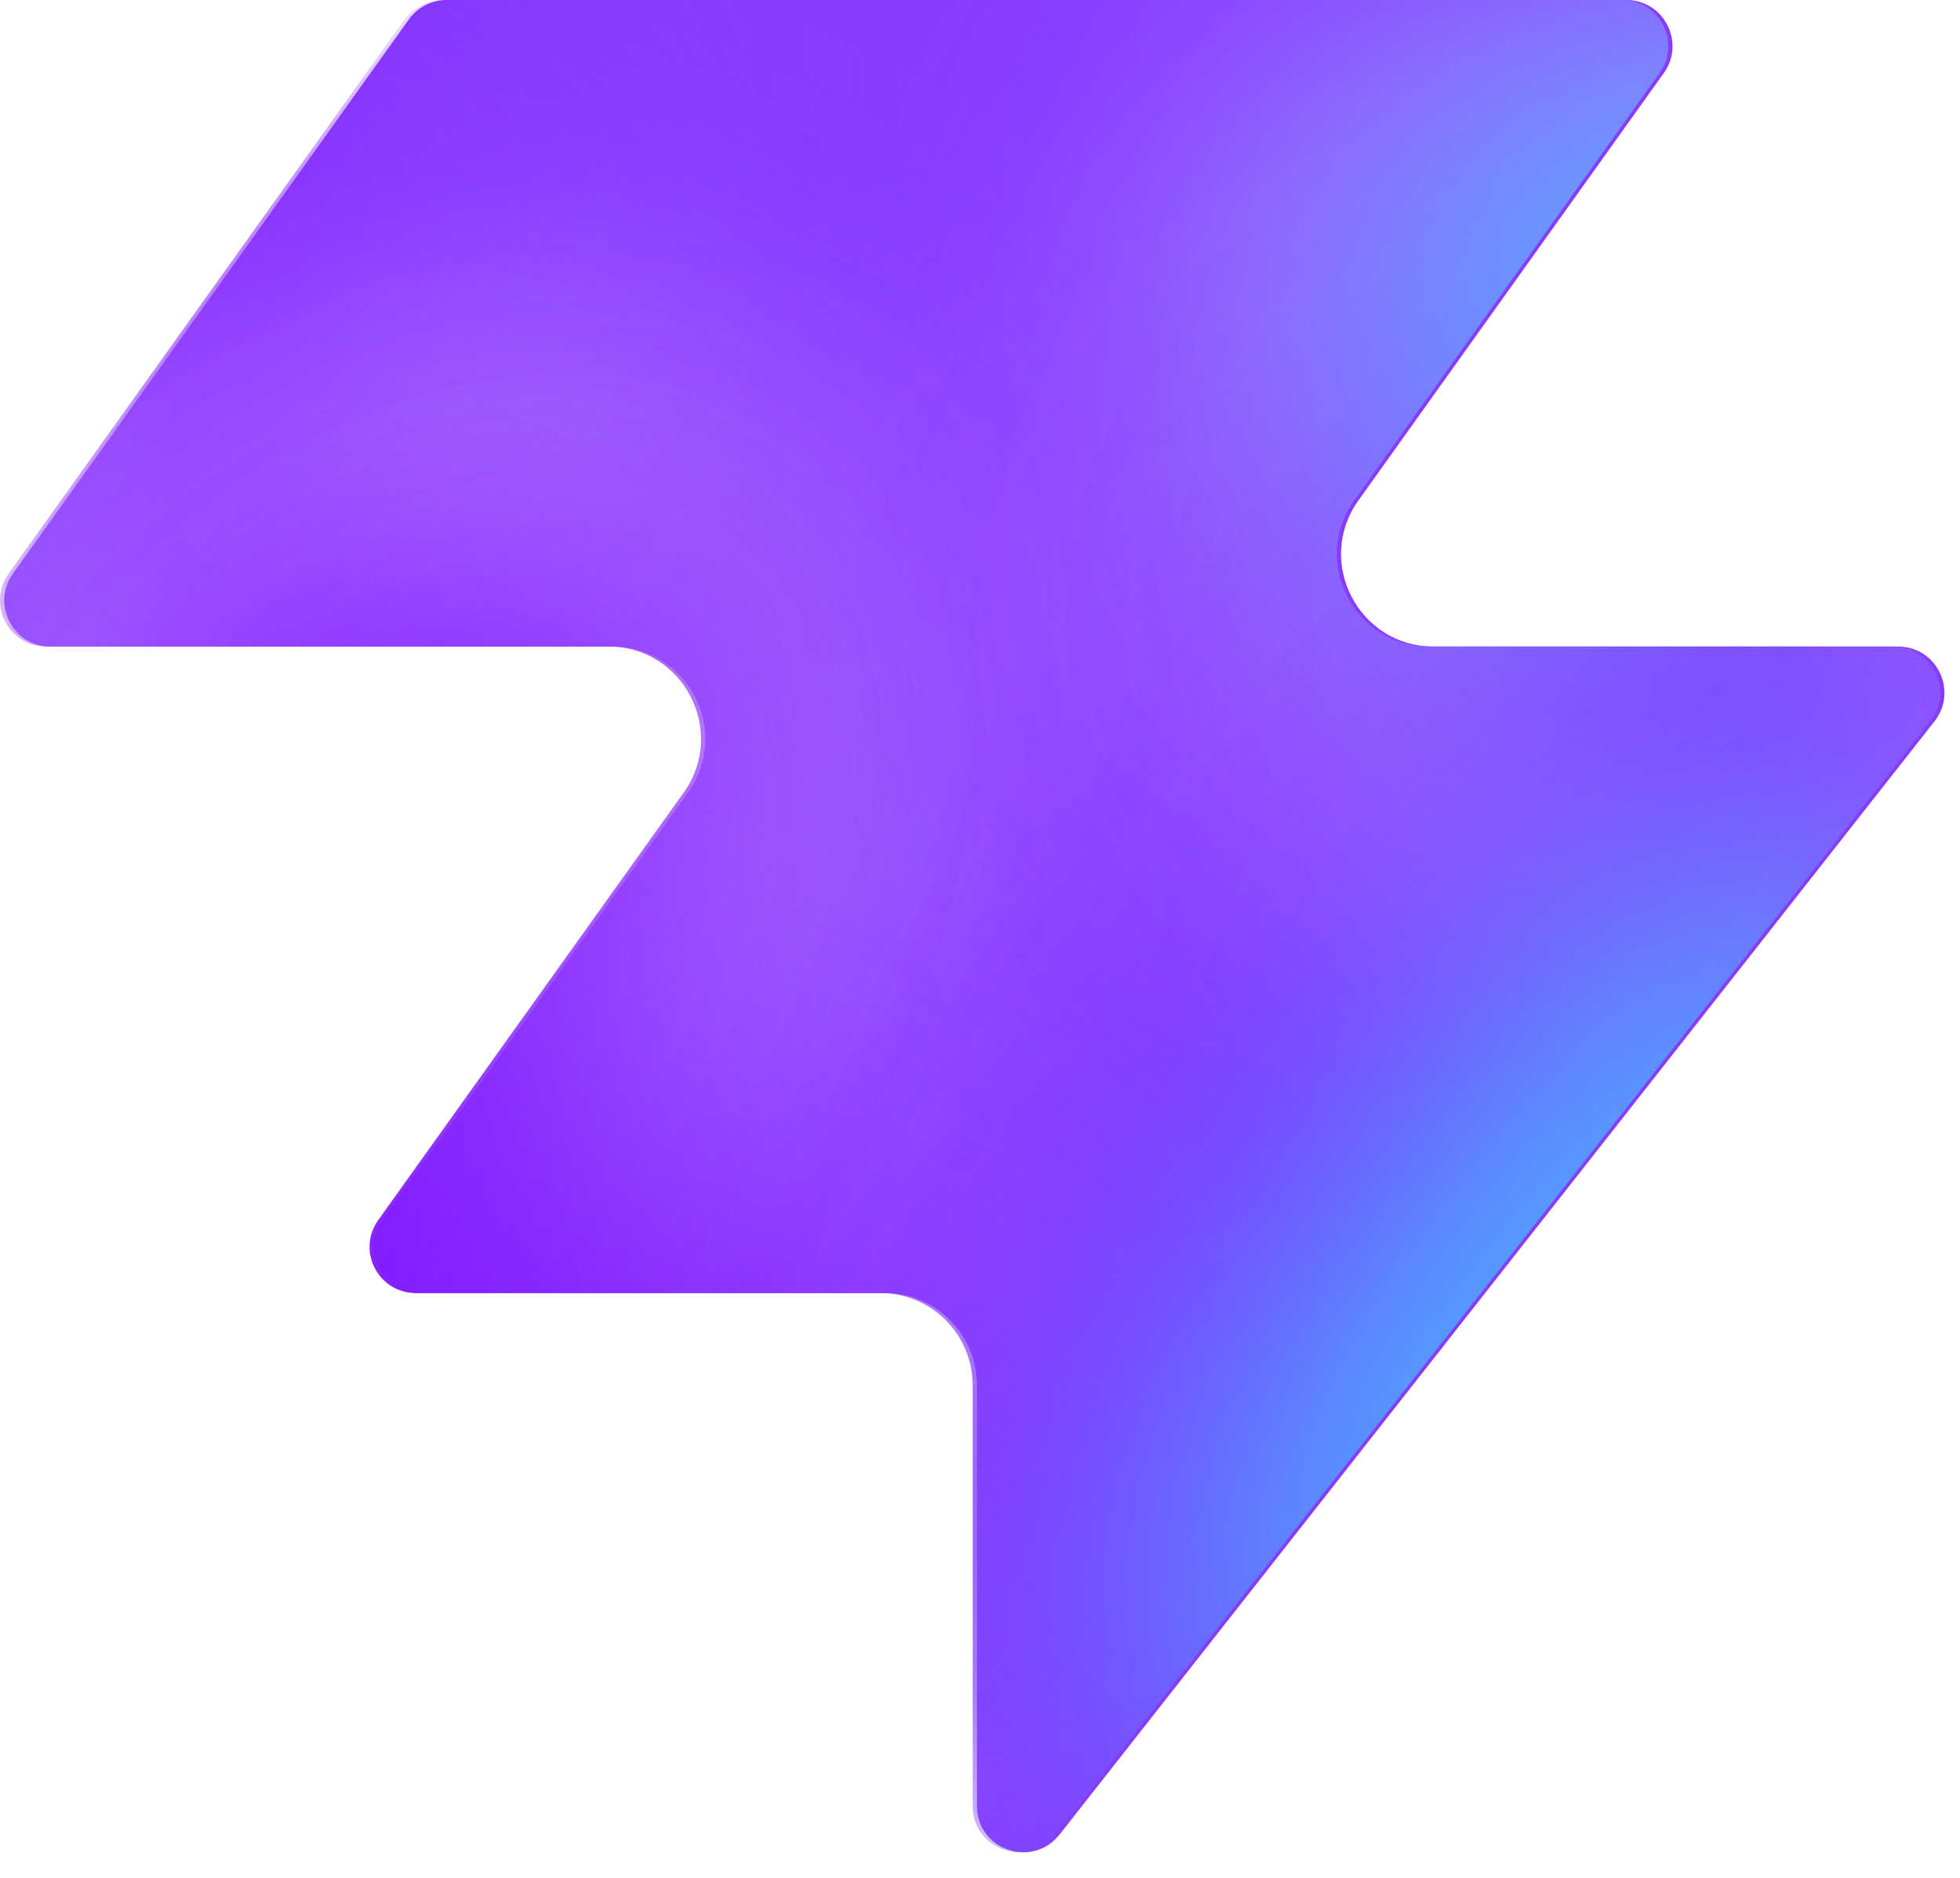
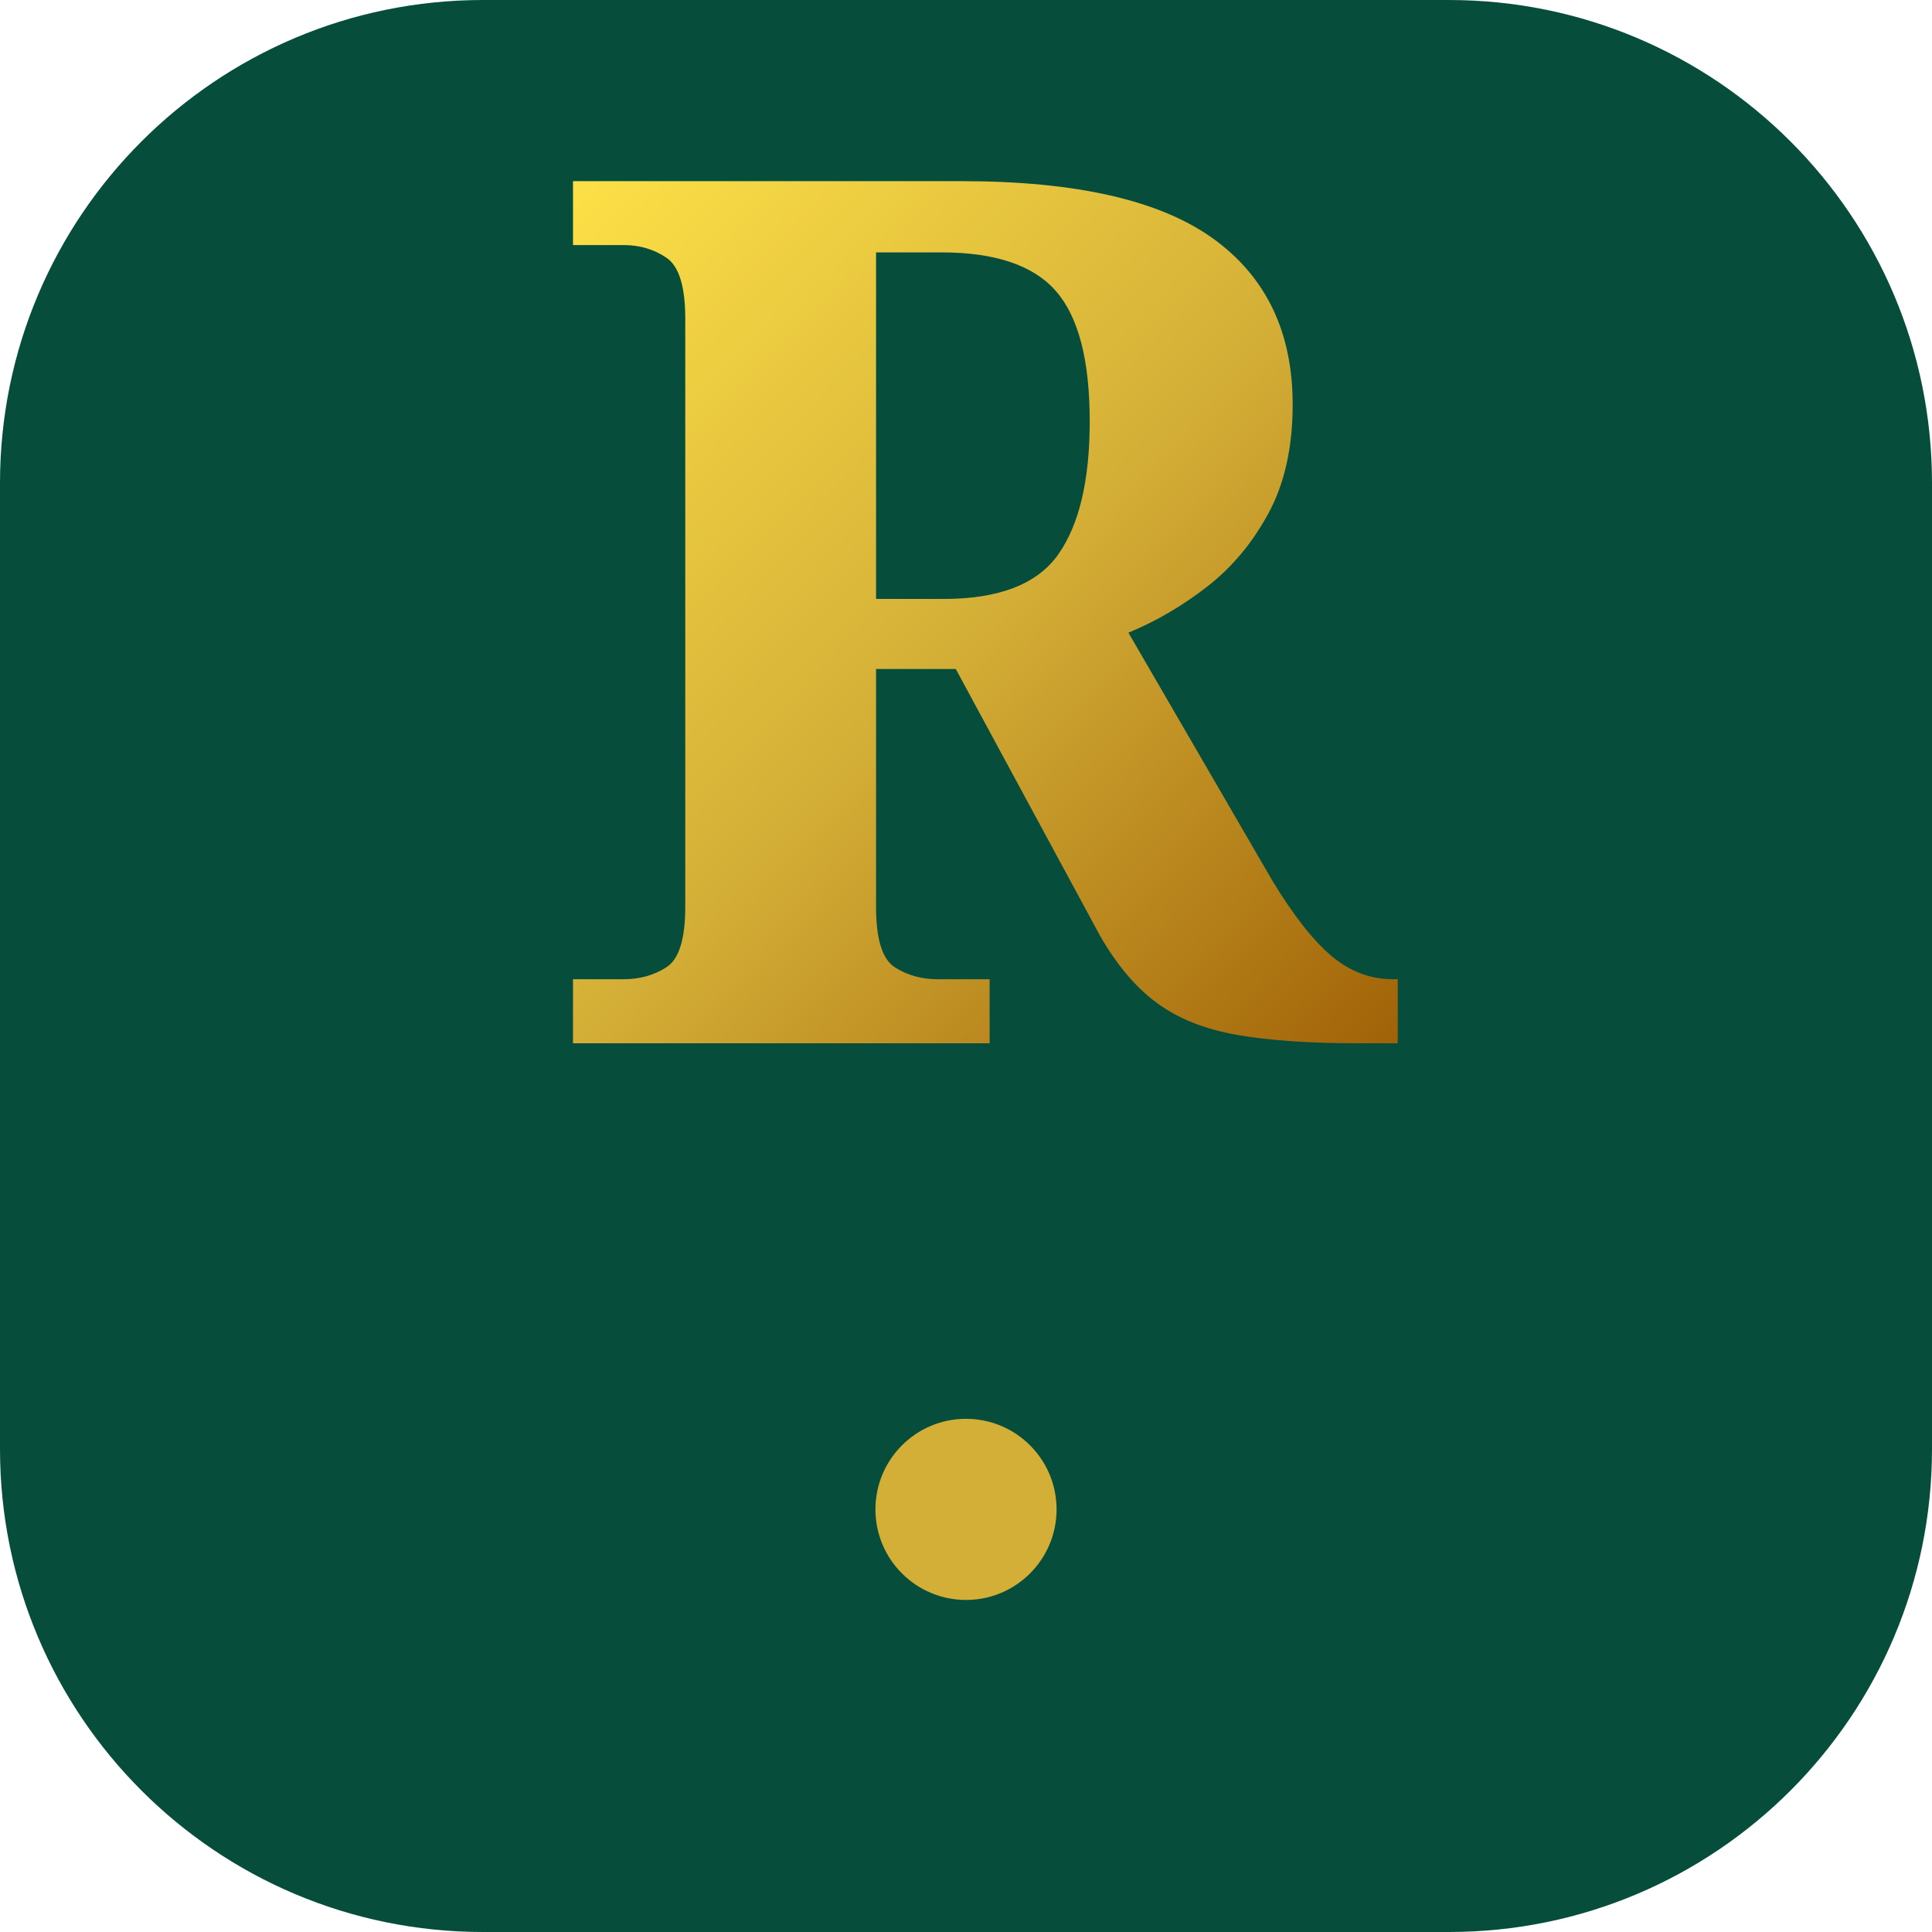
- <svg xmlns="http://www.w3.org/2000/svg" width="48" height="46" fill="none" viewBox="0 0 48 46">
-   <path fill="#863bff" d="M25.946 44.938c-.664.845-2.021.375-2.021-.698V33.937a2.26 2.26 0 0 0-2.262-2.262H10.287c-.92 0-1.456-1.04-.92-1.788l7.48-10.471c1.07-1.497 0-3.578-1.842-3.578H1.237c-.92 0-1.456-1.04-.92-1.788L10.013.474c.214-.297.556-.474.92-.474h28.894c.92 0 1.456 1.04.92 1.788l-7.48 10.471c-1.07 1.498 0 3.579 1.842 3.579h11.377c.943 0 1.473 1.088.89 1.83L25.947 44.94z" style="fill:#863bff;fill:color(display-p3 .525 .23 1);fill-opacity:1" />
-   <mask id="a" width="48" height="46" x="0" y="0" maskUnits="userSpaceOnUse" style="mask-type:alpha">
-     <path fill="#000" d="M25.842 44.938c-.664.844-2.021.375-2.021-.698V33.937a2.26 2.26 0 0 0-2.262-2.262H10.183c-.92 0-1.456-1.04-.92-1.788l7.48-10.471c1.07-1.498 0-3.579-1.842-3.579H1.133c-.92 0-1.456-1.04-.92-1.787L9.91.473c.214-.297.556-.474.92-.474h28.894c.92 0 1.456 1.04.92 1.788l-7.48 10.471c-1.07 1.498 0 3.578 1.842 3.578h11.377c.943 0 1.473 1.088.89 1.832L25.843 44.94z" style="fill:#000;fill-opacity:1" />
-   </mask>
-   <g mask="url(#a)">
-     <g filter="url(#b)">
-       <ellipse cx="5.508" cy="14.704" fill="#ede6ff" rx="5.508" ry="14.704" style="fill:#ede6ff;fill:color(display-p3 .927 .903 1);fill-opacity:1" transform="matrix(.00324 1 1 -.00324 -4.47 31.516)" />
-     </g>
-     <g filter="url(#c)">
-       <ellipse cx="10.399" cy="29.851" fill="#ede6ff" rx="10.399" ry="29.851" style="fill:#ede6ff;fill:color(display-p3 .927 .903 1);fill-opacity:1" transform="matrix(.00324 1 1 -.00324 -39.328 7.883)" />
-     </g>
-     <g filter="url(#d)">
-       <ellipse cx="5.508" cy="30.487" fill="#7e14ff" rx="5.508" ry="30.487" style="fill:#7e14ff;fill:color(display-p3 .492 .077 1);fill-opacity:1" transform="rotate(89.814 -25.913 -14.639)scale(1 -1)" />
-     </g>
-     <g filter="url(#e)">
-       <ellipse cx="5.508" cy="30.599" fill="#7e14ff" rx="5.508" ry="30.599" style="fill:#7e14ff;fill:color(display-p3 .492 .077 1);fill-opacity:1" transform="rotate(89.814 -32.644 -3.334)scale(1 -1)" />
-     </g>
-     <g filter="url(#f)">
-       <ellipse cx="5.508" cy="30.599" fill="#7e14ff" rx="5.508" ry="30.599" style="fill:#7e14ff;fill:color(display-p3 .492 .077 1);fill-opacity:1" transform="matrix(.00324 1 1 -.00324 -34.34 30.47)" />
-     </g>
-     <g filter="url(#g)">
-       <ellipse cx="14.072" cy="22.078" fill="#ede6ff" rx="14.072" ry="22.078" style="fill:#ede6ff;fill:color(display-p3 .927 .903 1);fill-opacity:1" transform="rotate(93.35 24.506 48.493)scale(-1 1)" />
-     </g>
-     <g filter="url(#h)">
-       <ellipse cx="3.47" cy="21.501" fill="#7e14ff" rx="3.47" ry="21.501" style="fill:#7e14ff;fill:color(display-p3 .492 .077 1);fill-opacity:1" transform="rotate(89.009 28.708 47.59)scale(-1 1)" />
-     </g>
-     <g filter="url(#i)">
-       <ellipse cx="3.47" cy="21.501" fill="#7e14ff" rx="3.47" ry="21.501" style="fill:#7e14ff;fill:color(display-p3 .492 .077 1);fill-opacity:1" transform="rotate(89.009 28.708 47.59)scale(-1 1)" />
-     </g>
-     <g filter="url(#j)">
-       <ellipse cx=".387" cy="8.972" fill="#7e14ff" rx="4.407" ry="29.108" style="fill:#7e14ff;fill:color(display-p3 .492 .077 1);fill-opacity:1" transform="rotate(39.51 .387 8.972)" />
-     </g>
-     <g filter="url(#k)">
-       <ellipse cx="47.523" cy="-6.092" fill="#7e14ff" rx="4.407" ry="29.108" style="fill:#7e14ff;fill:color(display-p3 .492 .077 1);fill-opacity:1" transform="rotate(37.892 47.523 -6.092)" />
-     </g>
-     <g filter="url(#l)">
-       <ellipse cx="41.412" cy="6.333" fill="#47bfff" rx="5.971" ry="9.665" style="fill:#47bfff;fill:color(display-p3 .28 .748 1);fill-opacity:1" transform="rotate(37.892 41.412 6.333)" />
-     </g>
-     <g filter="url(#m)">
-       <ellipse cx="-1.879" cy="38.332" fill="#7e14ff" rx="4.407" ry="29.108" style="fill:#7e14ff;fill:color(display-p3 .492 .077 1);fill-opacity:1" transform="rotate(37.892 -1.88 38.332)" />
-     </g>
-     <g filter="url(#n)">
-       <ellipse cx="-1.879" cy="38.332" fill="#7e14ff" rx="4.407" ry="29.108" style="fill:#7e14ff;fill:color(display-p3 .492 .077 1);fill-opacity:1" transform="rotate(37.892 -1.88 38.332)" />
-     </g>
-     <g filter="url(#o)">
-       <ellipse cx="35.651" cy="29.907" fill="#7e14ff" rx="4.407" ry="29.108" style="fill:#7e14ff;fill:color(display-p3 .492 .077 1);fill-opacity:1" transform="rotate(37.892 35.651 29.907)" />
-     </g>
-     <g filter="url(#p)">
-       <ellipse cx="38.418" cy="32.4" fill="#47bfff" rx="5.971" ry="15.297" style="fill:#47bfff;fill:color(display-p3 .28 .748 1);fill-opacity:1" transform="rotate(37.892 38.418 32.4)" />
-     </g>
-   </g>
+ <svg xmlns="http://www.w3.org/2000/svg" viewBox="0 0 256 256">
+   <rect width="256" height="256" rx="64" fill="#064e3b" />
  <defs>
-     <filter id="b" width="60.045" height="41.654" x="-19.77" y="16.149" color-interpolation-filters="sRGB" filterUnits="userSpaceOnUse">
-       <feFlood flood-opacity="0" result="BackgroundImageFix" />
-       <feBlend in="SourceGraphic" in2="BackgroundImageFix" result="shape" />
-       <feGaussianBlur result="effect1_foregroundBlur_2002_17158" stdDeviation="7.659" />
-     </filter>
-     <filter id="c" width="90.34" height="51.437" x="-54.613" y="-7.533" color-interpolation-filters="sRGB" filterUnits="userSpaceOnUse">
-       <feFlood flood-opacity="0" result="BackgroundImageFix" />
-       <feBlend in="SourceGraphic" in2="BackgroundImageFix" result="shape" />
-       <feGaussianBlur result="effect1_foregroundBlur_2002_17158" stdDeviation="7.659" />
-     </filter>
-     <filter id="d" width="79.355" height="29.4" x="-49.64" y="2.03" color-interpolation-filters="sRGB" filterUnits="userSpaceOnUse">
-       <feFlood flood-opacity="0" result="BackgroundImageFix" />
-       <feBlend in="SourceGraphic" in2="BackgroundImageFix" result="shape" />
-       <feGaussianBlur result="effect1_foregroundBlur_2002_17158" stdDeviation="4.596" />
-     </filter>
-     <filter id="e" width="79.579" height="29.4" x="-45.045" y="20.029" color-interpolation-filters="sRGB" filterUnits="userSpaceOnUse">
-       <feFlood flood-opacity="0" result="BackgroundImageFix" />
-       <feBlend in="SourceGraphic" in2="BackgroundImageFix" result="shape" />
-       <feGaussianBlur result="effect1_foregroundBlur_2002_17158" stdDeviation="4.596" />
-     </filter>
-     <filter id="f" width="79.579" height="29.4" x="-43.513" y="21.178" color-interpolation-filters="sRGB" filterUnits="userSpaceOnUse">
-       <feFlood flood-opacity="0" result="BackgroundImageFix" />
-       <feBlend in="SourceGraphic" in2="BackgroundImageFix" result="shape" />
-       <feGaussianBlur result="effect1_foregroundBlur_2002_17158" stdDeviation="4.596" />
-     </filter>
-     <filter id="g" width="74.749" height="58.852" x="15.756" y="-17.901" color-interpolation-filters="sRGB" filterUnits="userSpaceOnUse">
-       <feFlood flood-opacity="0" result="BackgroundImageFix" />
-       <feBlend in="SourceGraphic" in2="BackgroundImageFix" result="shape" />
-       <feGaussianBlur result="effect1_foregroundBlur_2002_17158" stdDeviation="7.659" />
-     </filter>
-     <filter id="h" width="61.377" height="25.362" x="23.548" y="2.284" color-interpolation-filters="sRGB" filterUnits="userSpaceOnUse">
-       <feFlood flood-opacity="0" result="BackgroundImageFix" />
-       <feBlend in="SourceGraphic" in2="BackgroundImageFix" result="shape" />
-       <feGaussianBlur result="effect1_foregroundBlur_2002_17158" stdDeviation="4.596" />
-     </filter>
-     <filter id="i" width="61.377" height="25.362" x="23.548" y="2.284" color-interpolation-filters="sRGB" filterUnits="userSpaceOnUse">
-       <feFlood flood-opacity="0" result="BackgroundImageFix" />
-       <feBlend in="SourceGraphic" in2="BackgroundImageFix" result="shape" />
-       <feGaussianBlur result="effect1_foregroundBlur_2002_17158" stdDeviation="4.596" />
-     </filter>
-     <filter id="j" width="56.045" height="63.649" x="-27.636" y="-22.853" color-interpolation-filters="sRGB" filterUnits="userSpaceOnUse">
-       <feFlood flood-opacity="0" result="BackgroundImageFix" />
-       <feBlend in="SourceGraphic" in2="BackgroundImageFix" result="shape" />
-       <feGaussianBlur result="effect1_foregroundBlur_2002_17158" stdDeviation="4.596" />
-     </filter>
-     <filter id="k" width="54.814" height="64.646" x="20.116" y="-38.415" color-interpolation-filters="sRGB" filterUnits="userSpaceOnUse">
-       <feFlood flood-opacity="0" result="BackgroundImageFix" />
-       <feBlend in="SourceGraphic" in2="BackgroundImageFix" result="shape" />
-       <feGaussianBlur result="effect1_foregroundBlur_2002_17158" stdDeviation="4.596" />
-     </filter>
-     <filter id="l" width="33.541" height="35.313" x="24.641" y="-11.323" color-interpolation-filters="sRGB" filterUnits="userSpaceOnUse">
-       <feFlood flood-opacity="0" result="BackgroundImageFix" />
-       <feBlend in="SourceGraphic" in2="BackgroundImageFix" result="shape" />
-       <feGaussianBlur result="effect1_foregroundBlur_2002_17158" stdDeviation="4.596" />
-     </filter>
-     <filter id="m" width="54.814" height="64.646" x="-29.286" y="6.009" color-interpolation-filters="sRGB" filterUnits="userSpaceOnUse">
-       <feFlood flood-opacity="0" result="BackgroundImageFix" />
-       <feBlend in="SourceGraphic" in2="BackgroundImageFix" result="shape" />
-       <feGaussianBlur result="effect1_foregroundBlur_2002_17158" stdDeviation="4.596" />
-     </filter>
-     <filter id="n" width="54.814" height="64.646" x="-29.286" y="6.009" color-interpolation-filters="sRGB" filterUnits="userSpaceOnUse">
-       <feFlood flood-opacity="0" result="BackgroundImageFix" />
-       <feBlend in="SourceGraphic" in2="BackgroundImageFix" result="shape" />
-       <feGaussianBlur result="effect1_foregroundBlur_2002_17158" stdDeviation="4.596" />
-     </filter>
-     <filter id="o" width="54.814" height="64.646" x="8.244" y="-2.416" color-interpolation-filters="sRGB" filterUnits="userSpaceOnUse">
-       <feFlood flood-opacity="0" result="BackgroundImageFix" />
-       <feBlend in="SourceGraphic" in2="BackgroundImageFix" result="shape" />
-       <feGaussianBlur result="effect1_foregroundBlur_2002_17158" stdDeviation="4.596" />
-     </filter>
-     <filter id="p" width="39.409" height="43.623" x="18.713" y="10.588" color-interpolation-filters="sRGB" filterUnits="userSpaceOnUse">
-       <feFlood flood-opacity="0" result="BackgroundImageFix" />
-       <feBlend in="SourceGraphic" in2="BackgroundImageFix" result="shape" />
-       <feGaussianBlur result="effect1_foregroundBlur_2002_17158" stdDeviation="4.596" />
-     </filter>
+     <linearGradient id="goldGradient" x1="0%" y1="0%" x2="100%" y2="100%">
+       <stop offset="0%" stop-color="#fde047" />
+       <stop offset="50%" stop-color="#d4af37" />
+       <stop offset="100%" stop-color="#a16207" />
+     </linearGradient>
  </defs>
+   <text x="50%" y="54%" font-family="Georgia, serif" font-size="160" font-weight="bold" fill="url(#goldGradient)" text-anchor="middle" alignment-baseline="middle">R</text>
+   <circle cx="128" cy="200" r="12" fill="#d4af37" />
</svg>
